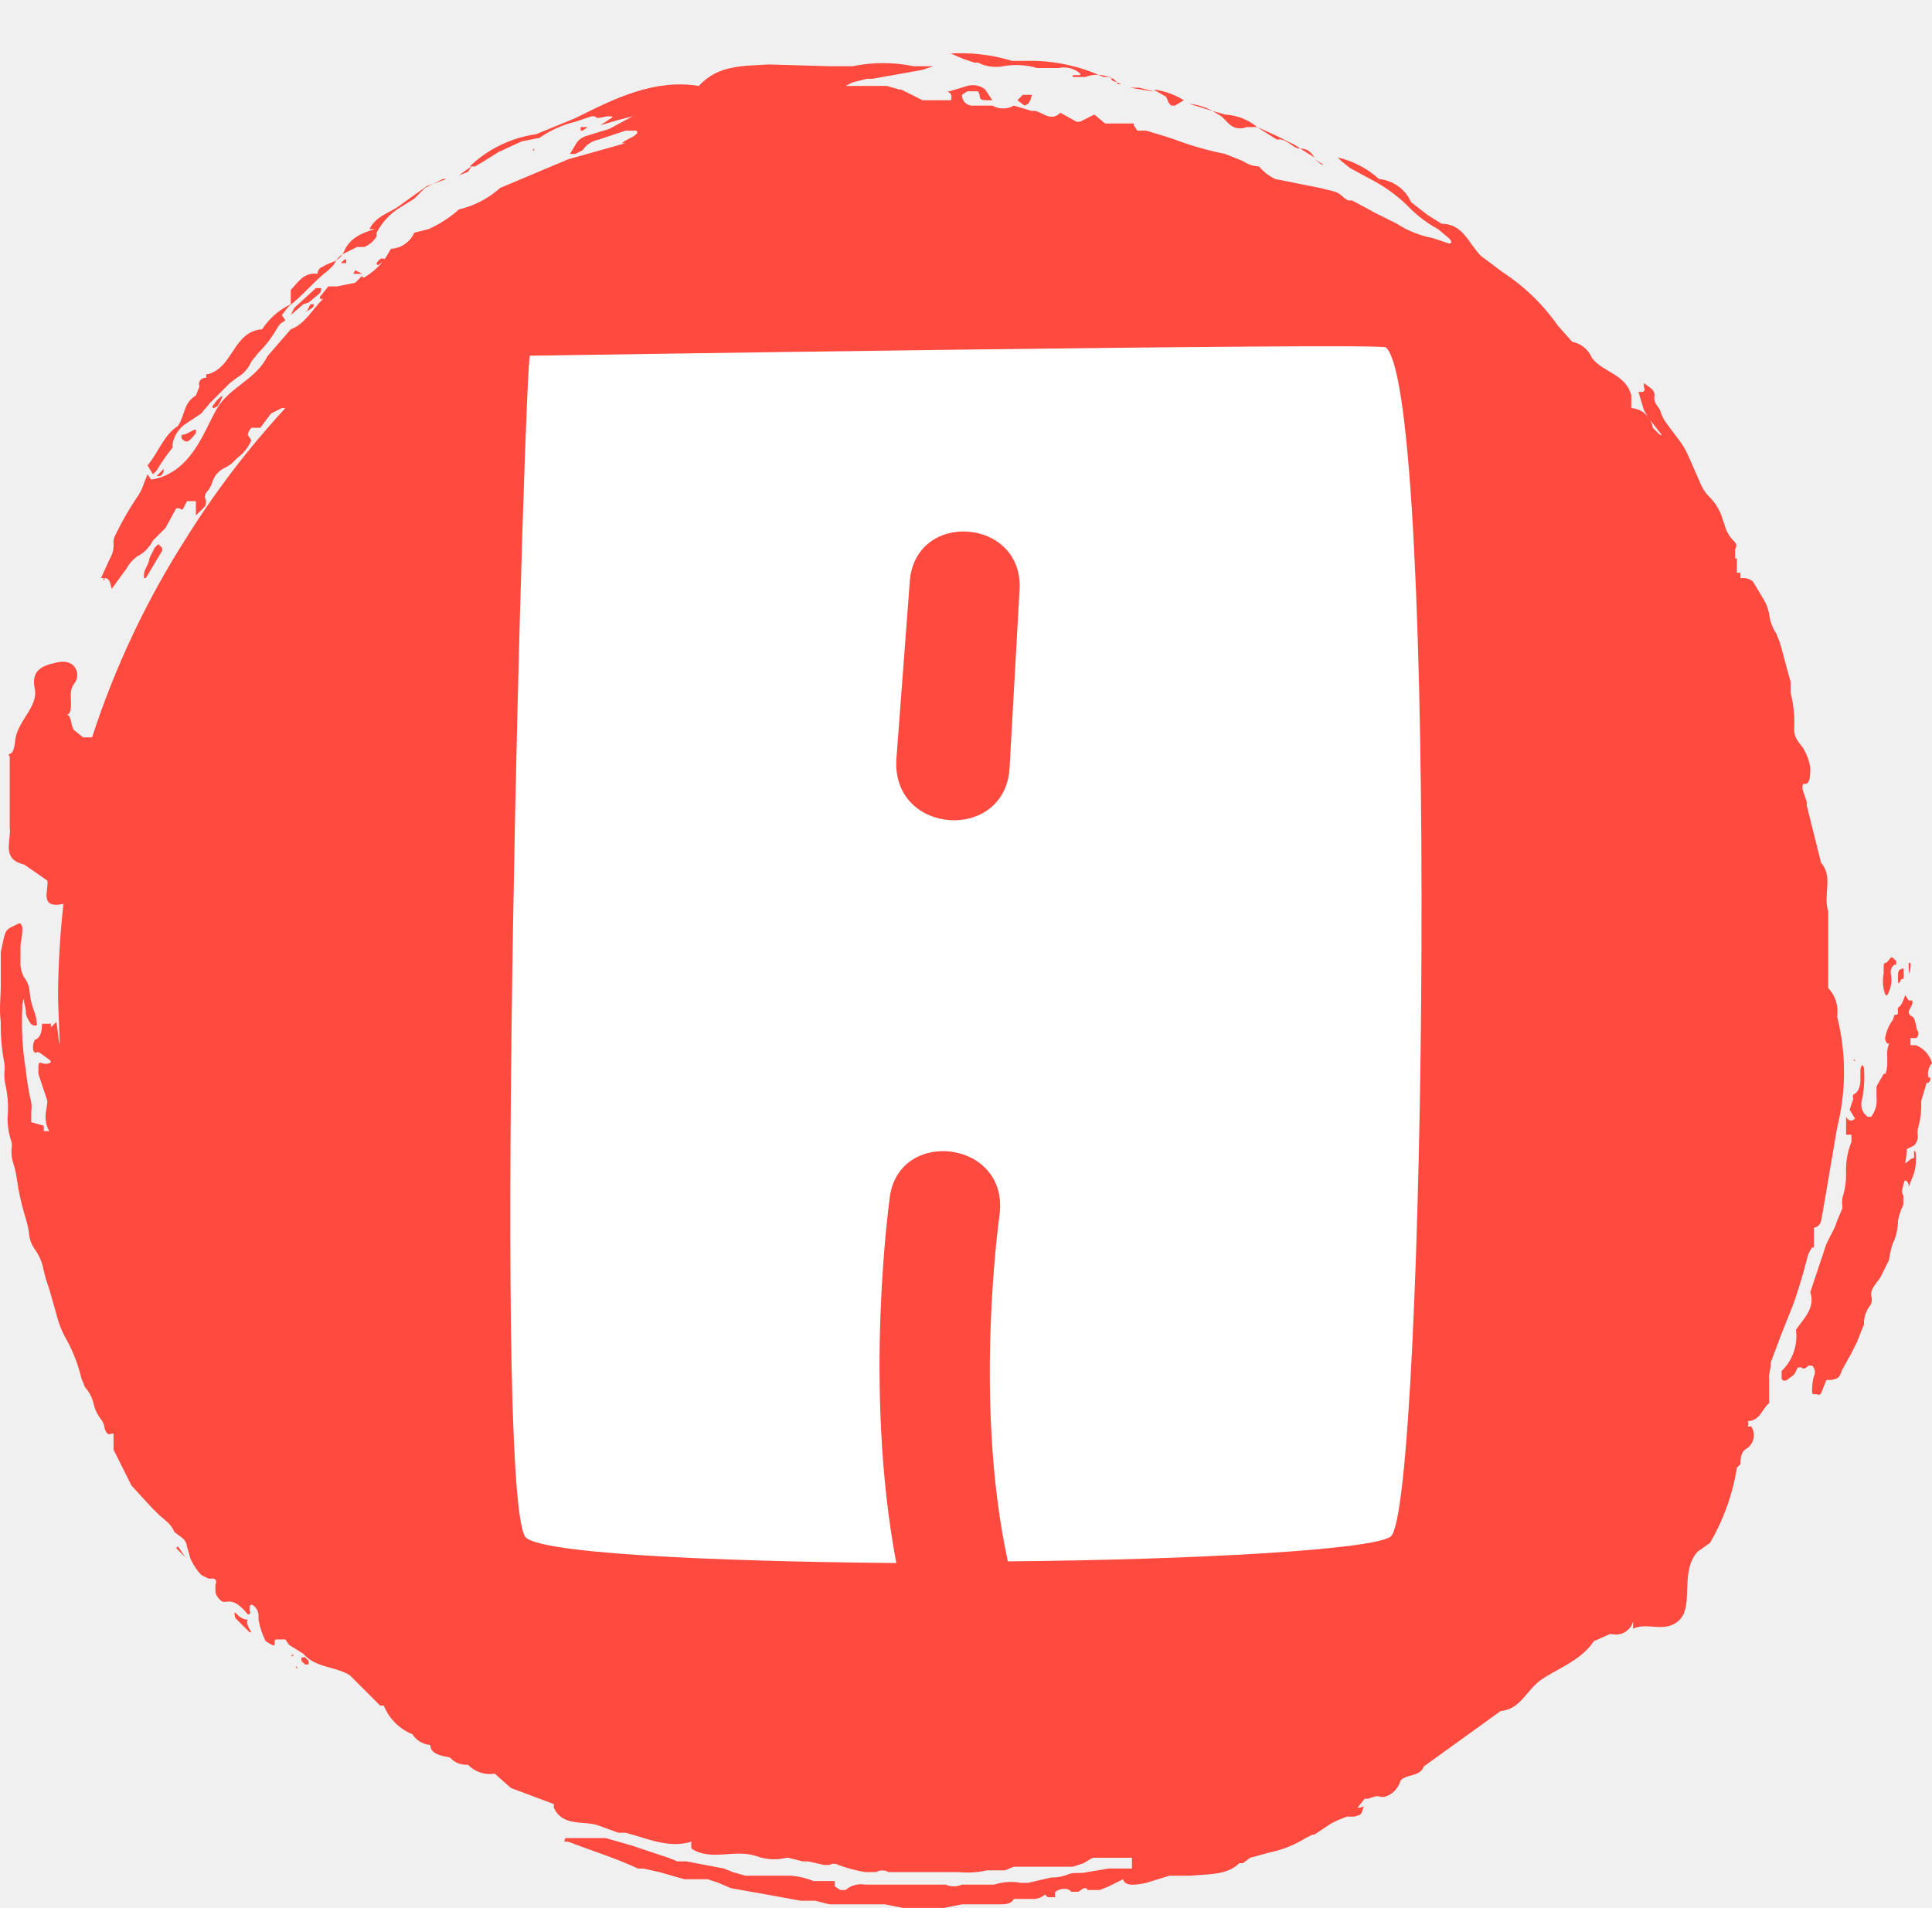
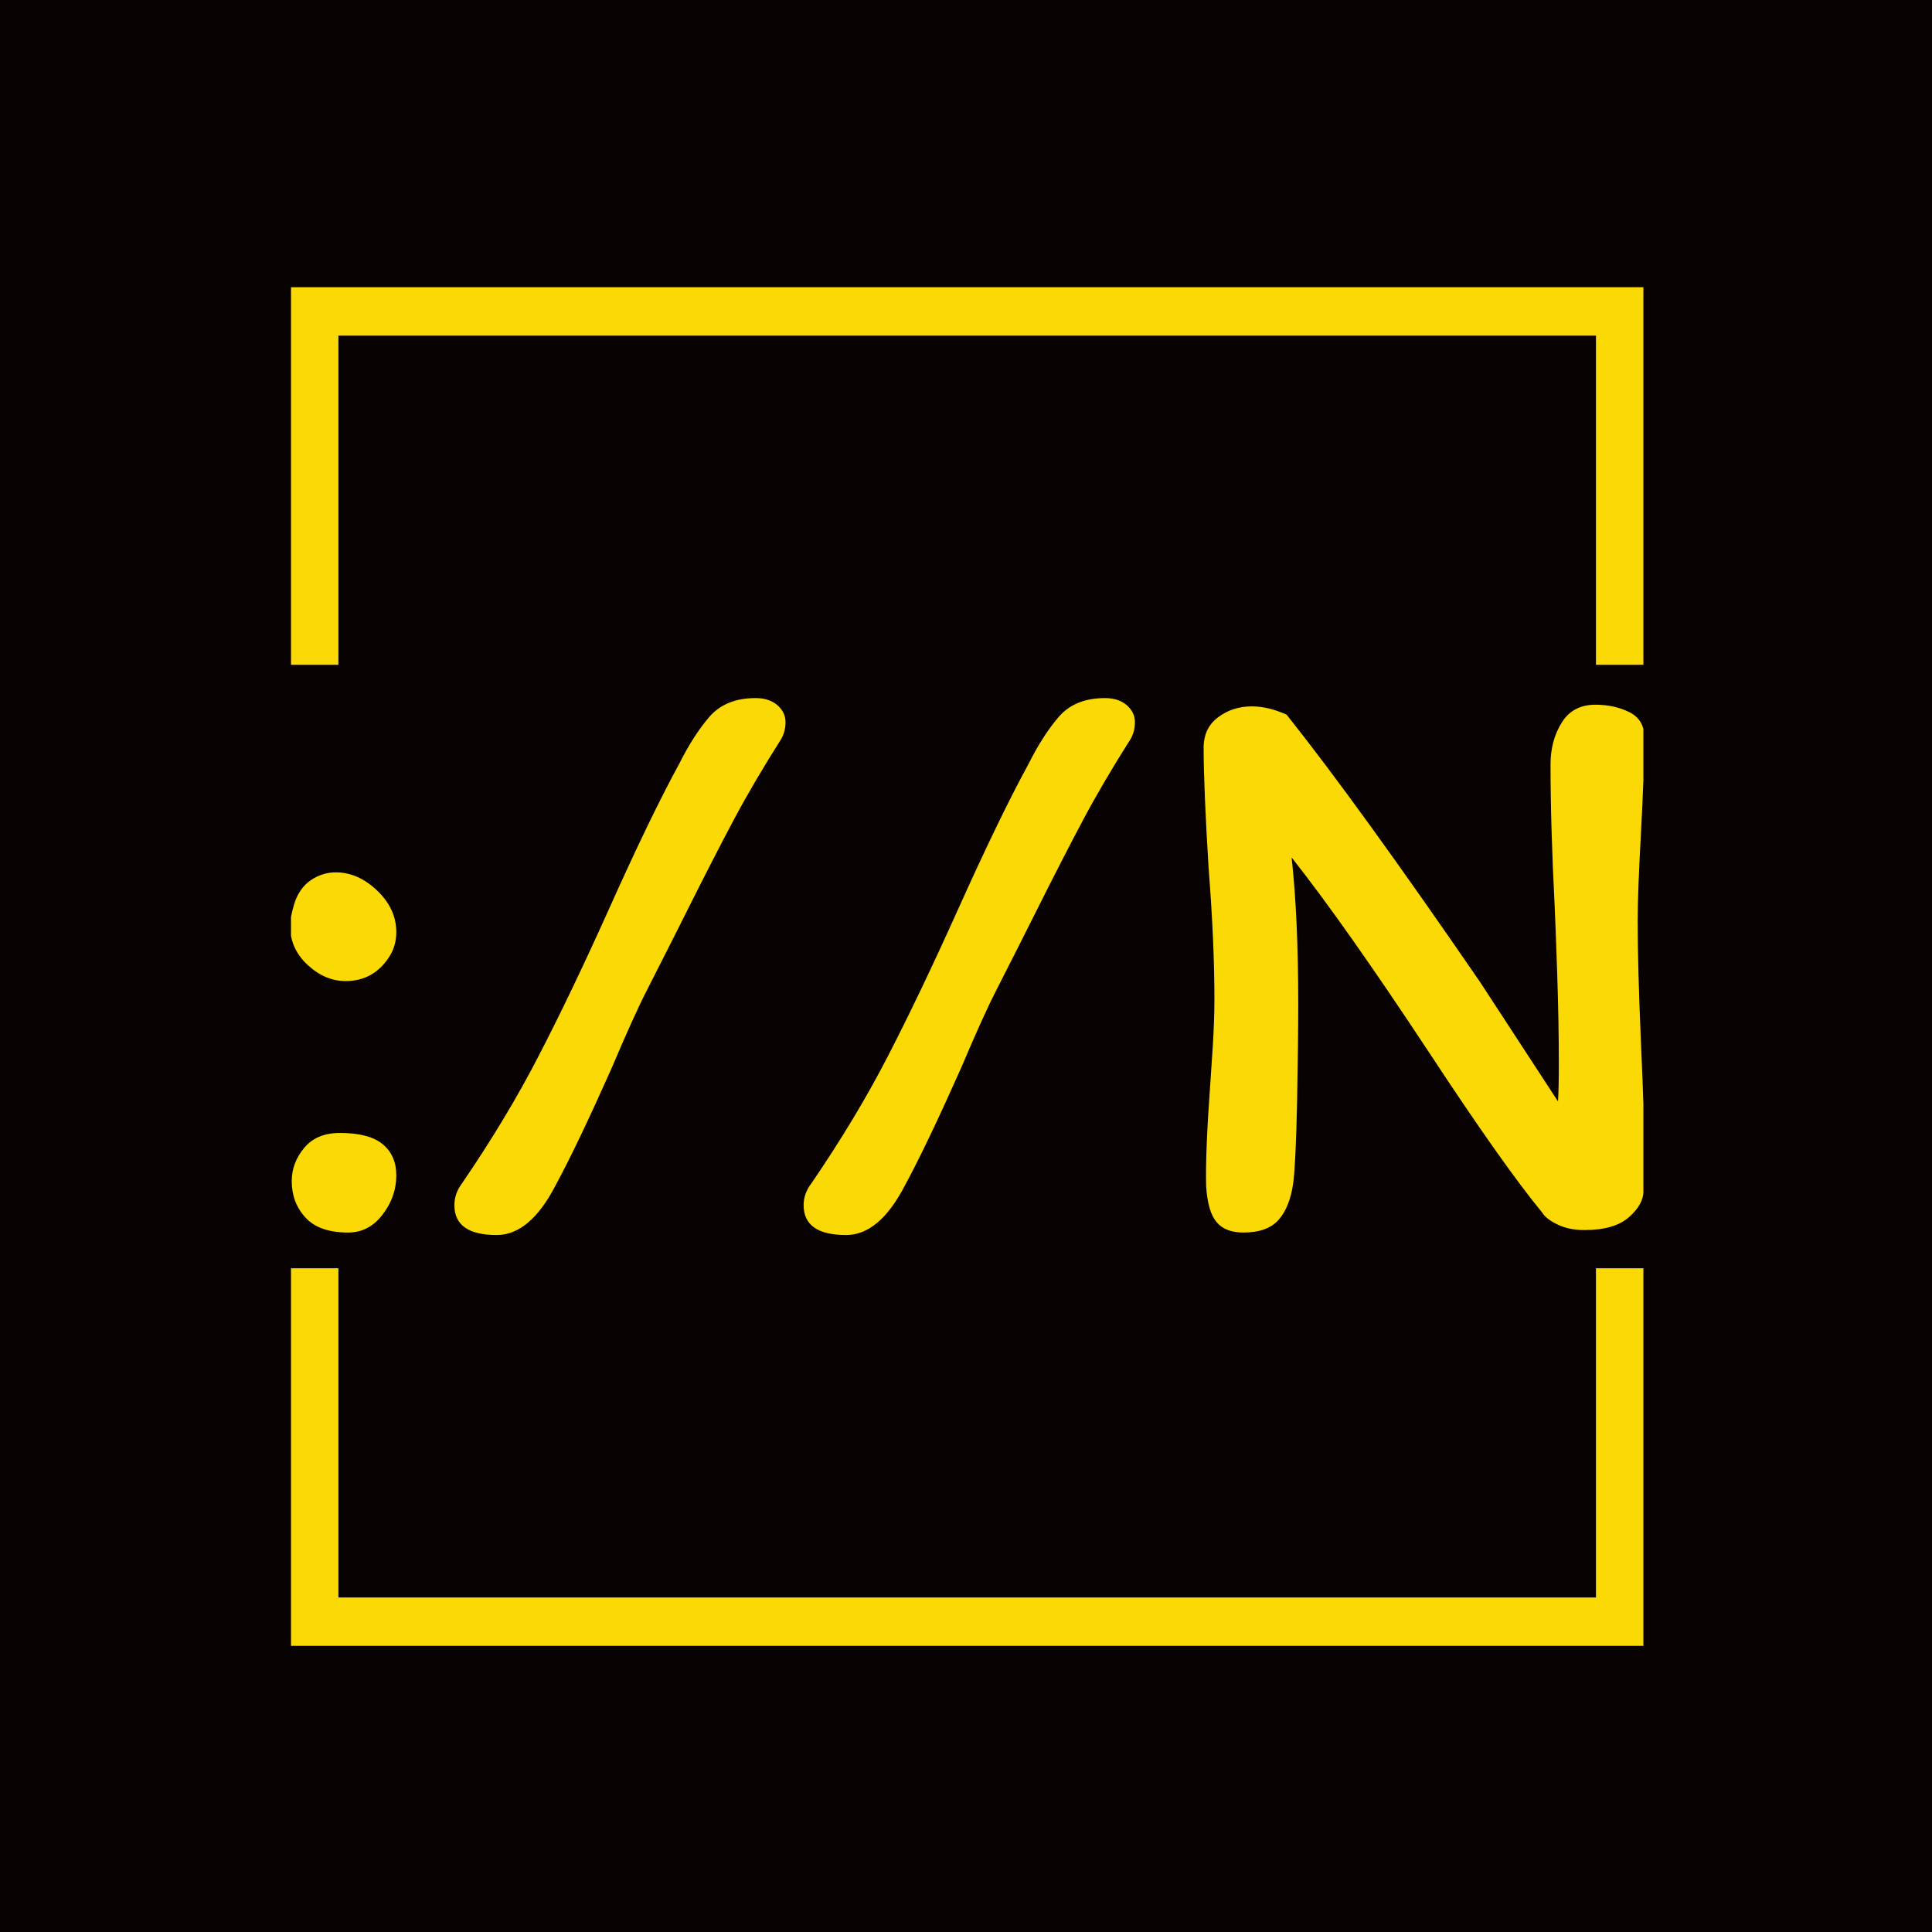
- <svg xmlns="http://www.w3.org/2000/svg" width="308.761" height="304.916" viewBox="0 0 106.008 104.687" class="css-1j8o68f" version="1.1" id="svg23">
-   <defs id="SvgjsDefs2684" />
-   <g id="SvgjsG2685" featurekey="rootContainer" transform="matrix(0.9820593,0,0,0.9820593,-0.05456052,0)" fill="#ff4a3f">
-     <g id="g17">
-       <path d="M19.8 15.3h.5l-.4-.2zm.5.1zm.8-.7c0 .1 0 .1.1.1l.4-.3c-.2-.1-.3-.1-.5.2zm.4-.2zm-4.1 2.3zm-.2.6l.3-.2c.1-.1.1-.2.1-.2h-.2l-.2.4c-.1-.1-.1 0 0 0zm2.2-2.9h-.1l-.2.2h.3zm-2.1 2.4l.6-.5c.1-.1.1-.2.1-.3h-.3l-1.2 1.1-.2.4.7-.6zm-1.1.8z" id="path3" />
-       <path d="M9.7 25v-.2a1.7 1.7 0 0 1 .7-1.1l.9-.6.5-.6.7-.7.4-.4.4-.3a1.9 1.9 0 0 0 .8-.9l.4-.5a5.9 5.9 0 0 0 1-1.3l.2-.3.3-.2-.2-.3.4-.5c.8-.6 1.4-1.4 2.2-2l.3-.3a1.4 1.4 0 0 1 .5-.6l.8-.4h.4a1.4 1.4 0 0 0 .7-.6V13a3.5 3.5 0 0 1 1.3-1.4l.8-.5.2-.2.4-.4 1-.5h.2l-1.1.4-1.4 1c-.6.5-1.4.6-1.8 1.4h.3c-.7.2-1.4.5-1.7 1.2s-.8.6-1.2.9a.4.4 0 0 0-.3.4c-.8-.1-1.1.5-1.5.9v.8a3.9 3.9 0 0 0-1.6 1.4c-1.6.1-1.6 2.1-3 2.5h-.1a.2.2 0 0 0 0 .2c-.3 0-.5.2-.4.5l-.2.5c-.7.4-.6 1.1-1 1.7-.8.5-1.1 1.5-1.7 2.2l.3.5.2-.2a11.6 11.6 0 0 1 .9-1.3zM53.9 3.3l.6.2h.2a2.2 2.2 0 0 0 1.4.2 4.1 4.1 0 0 1 1.9.1h1.2a1.4 1.4 0 0 1 1.2.3.1.1 0 0 1 0 .1H60a.1.1 0 0 0 0 .1h.7a1.8 1.8 0 0 1 1.3 0c.2 0 .1.1.2.2l.5.2h-.2c-.2-.4-.5-.4-.8-.4a9.7 9.7 0 0 0-4.3-.9h-.8A9.8 9.8 0 0 0 53 3h.2zm7.3 3.1zM50.3 4.7zm10.9 1.7h.2-.2zM19 14.7zm32.1-10zm17.6 2.2a.9.9 0 0 0 1 .2h.6a3.1 3.1 0 0 0-1.8-.7l-.7-.2.5.3zm-3.4-1.3c0 .1.1.2.2.3h.2l.5-.3a4.2 4.2 0 0 0-1.7-.6l.7.4zm7.4 2.7l.8.5c-.2-.3-.4-.5-.8-.5z" id="path5" />
-       <path d="M99 76.1l.6-1.6.6-1.5c.2-.5.6-1.8.8-2.6a1.7 1.7 0 0 1 .3-.7h.1v-1.1c.5-.1.4-.6.5-.9l.8-4.7a12.7 12.7 0 0 0 0-6.2 1.9 1.9 0 0 0-.5-1.6v-4.3c-.3-.9.3-1.9-.4-2.7L101 45a.4.4 0 0 0 0-.2l-.2-.6a.5.5 0 0 1 0-.4h.1c.3 0 .3-.5.3-.9a3 3 0 0 0-.4-1.1l-.3-.4a1.1 1.1 0 0 1-.2-.7 6.7 6.7 0 0 0-.2-2v-.6c-.2-.7-.4-1.5-.6-2.2l-.2-.5a2.5 2.5 0 0 1-.4-1.1 2.5 2.5 0 0 0-.3-.8l-.6-1a.8.8 0 0 0-.6-.2h-.1V32h-.2v-.8H97V31a.4.4 0 0 0 0-.1v-.2c.1-.2.1-.3-.1-.5a1.8 1.8 0 0 1-.4-.6l-.2-.6a2.9 2.9 0 0 0-.7-1.2 2.2 2.2 0 0 1-.5-.7l-.7-1.6a4.3 4.3 0 0 0-.6-1l-.6-.8a2.4 2.4 0 0 1-.4-.8l-.2-.3a.6.6 0 0 1-.1-.5.5.5 0 0 0-.2-.4l-.4-.3v.2c.1.2 0 .3-.1.3h-.2l.3 1 .3.5.7.9h-.1l-.2-.2-.2-.2a1.3 1.3 0 0 0-1.2-1.1v-.7c-.3-1.2-1.6-1.3-2.2-2.1a1.5 1.5 0 0 0-1.1-.9l-.8-.9a11.3 11.3 0 0 0-3.1-3l-.8-.6-.4-.3c-.7-.7-1-1.8-2.2-1.8l-.8-.5-.9-.7a2.2 2.2 0 0 0-1.8-1.3 5.1 5.1 0 0 0-2.3-1.2l.2.2.5.4 1.3.7a8.5 8.5 0 0 1 2.1 1.6 6.8 6.8 0 0 0 1.5 1.1l.6.5c.1.1.2.2.1.3H81l-.9-.3a5.6 5.6 0 0 1-2-.8l-1.2-.6-1.3-.7h-.2c-.3-.1-.4-.4-.8-.5l-.8-.2-2.5-.5a2.6 2.6 0 0 1-.9-.7 1.7 1.7 0 0 1-.9-.3l-1-.4a18.1 18.1 0 0 1-2.8-.8l-.6-.2-1-.3h-.5l-.2-.3v-.1h-1.6l-.6-.5-.4.2-.4.2h-.2l-.9-.5c-.6.6-1.1-.2-1.6-.1l-1-.3a1.2 1.2 0 0 1-1.2 0h-1.2a.6.6 0 0 1-.5-.6l.3-.2h.6a.7.7 0 0 1 .1.3c0 .2.2.2.5.2h.2l-.4-.6a1.1 1.1 0 0 0-1-.2l-1 .3H53c.3.2.2.3.2.5h-1.6l-.4-.2-.8-.4h-.1l-.7-.2h-2.3l.4-.2.8-.2h.3l1.7-.3 1.1-.2.6-.2h-1.1a8.4 8.4 0 0 0-3.4 0h-1.3L43 3.6c-1.4.1-2.8 0-3.9 1.2-2.5-.4-4.7.7-6.9 1.8l-2.2.9a6.7 6.7 0 0 0-3.7 1.8h.3l.5-.3.8-.5 1.3-.6 1-.2a6 6 0 0 1 2-.9l.9-.3h.2c.1.2.5 0 .7 0h.2c.1 0 .1.1 0 .1l-.6.4 1-.3.8-.2-1.3.7-1.3.4a1 1 0 0 0-.6.5l-.3.5h.3l.4-.2a1.4 1.4 0 0 1 .9-.6l1.5-.5h.5a.1.1 0 0 1 .1.2c-.2.2-.6.3-.8.5h.2l-3.2.9-3.8 1.6a5.2 5.2 0 0 1-2.3 1.2 6.6 6.6 0 0 1-1.7 1.1l-.8.2a1.5 1.5 0 0 1-1.3.9l-.3.5a3.7 3.7 0 0 1-1.2 1.1h-.1v-.1l-.2.2-.2.2-1 .2h-.5l-.4.5c-.1.1-.1.2 0 .2h.1c-.6.6-1 1.4-1.8 1.7L15 19.9c-.6 1.2-1.8 1.6-2.6 2.6s-1.4 3.9-3.9 4.3l-.2-.3-.2.5a2.7 2.7 0 0 1-.4.8 16.9 16.9 0 0 0-1.2 2.1.8.8 0 0 0-.1.5 1.4 1.4 0 0 1-.2.8l-.5 1.1h.2c.3 0 .3.3.4.6l.8-1.1a2.2 2.2 0 0 1 .6-.7 2 2 0 0 0 .9-.9l.3-.3.4-.4.6-1.1h.2c.1.1.1.1.2 0l.2-.4h.5v.8l.5-.5a.5.5 0 0 0 0-.5.4.4 0 0 1 .1-.3 1.5 1.5 0 0 0 .3-.5 1.3 1.3 0 0 1 .8-.9l.3-.2.3-.3a2.4 2.4 0 0 0 .8-1l-.2-.3c0-.1.1-.3.2-.4h.5l.6-.8.6-.3h.2a48.8 48.8 0 0 0-5.5 7.2h-.1.1a48.4 48.4 0 0 0-5.3 11.2h-.5l-.5-.4c-.2-.2-.1-.7-.4-.9h.1c.3-.5-.1-1.2.3-1.7s.1-1.4-.9-1.2-1.5.5-1.3 1.5-1 1.8-1.1 2.9-.5.5-.3.9v3.9c.1.8-.5 1.8.8 2.1l1.3.9c.1.5-.5 1.6.9 1.3a49.2 49.2 0 0 0-.3 5c0 1.1.1 2.2.1 3.3v-.4c-.1-.4-.1-.8-.2-1.3l-.3.3v-.2h-.5c0 .5-.1.8-.4.9a.9.9 0 0 0-.1.5c0 .1.1.3.2.2s.4.2.7.4-.2.3-.4.2-.2.1-.2.3v.3l.5 1.5c0 .3-.1.6-.1.9a1.7 1.7 0 0 0 .2.8h-.3v-.3l-.7-.2v-.6a1.5 1.5 0 0 0 0-.5 14.6 14.6 0 0 1-.3-1.8 16.6 16.6 0 0 1-.2-3.5.9.9 0 0 1 .1-.5v.2a2.9 2.9 0 0 1 .1.5.8.8 0 0 0 .1.4c.1.2.2.4.4.4s.1-.1.1-.2a2.1 2.1 0 0 0-.1-.5 4.2 4.2 0 0 1-.3-1.3 1.5 1.5 0 0 0-.3-.7 1.6 1.6 0 0 1-.2-.9v-.8c0-.3.1-.6.1-.9a.5.5 0 0 0-.1-.4h-.1c-.8.4-.7.2-1 1.6V55c0 .7-.1 1.4 0 2.1a10.8 10.8 0 0 0 .2 2.3 1.8 1.8 0 0 1 0 .5 3.1 3.1 0 0 0 .1.9 5.9 5.9 0 0 1 .1 1.3 3.9 3.9 0 0 0 .2 1.7 1.2 1.2 0 0 1 0 .4 2.1 2.1 0 0 0 .1.8 4.9 4.9 0 0 1 .2.9 14 14 0 0 0 .5 2.2 5 5 0 0 1 .2 1 1.7 1.7 0 0 0 .3.7 2.9 2.9 0 0 1 .5 1.2 8.5 8.5 0 0 0 .3 1l.4 1.4a5.4 5.4 0 0 0 .6 1.5 8.5 8.5 0 0 1 .8 2.1l.2.5a2.1 2.1 0 0 1 .5 1 2.1 2.1 0 0 0 .4.8 1 1 0 0 1 .2.5c.1.3.2.4.4.3h.1v.9l.5 1 .5 1 1.1 1.2.4.4c.3.3.7.5.9 1l.4.3a.7.7 0 0 1 .3.5l.2.7a3.3 3.3 0 0 0 .6.9l.4.2h.3a.2.2 0 0 1 .1.3 2.5 2.5 0 0 0 0 .5.9.9 0 0 0 .4.5h.2c.4-.1.8.2 1.2.7h.1c0-.1.1-.1 0-.2v-.2c0-.1.1-.2.2-.1a.7.7 0 0 1 .3.6v.2a4.3 4.3 0 0 0 .4 1.2c.5.3.5.3.5.1s0-.2.2-.2h.4l.2.3.8.5c.7.8 1.8.7 2.6 1.2l1.7 1.7h.2a2.9 2.9 0 0 0 1.6 1.6 1.3 1.3 0 0 0 1 .6c0 .5.6.6 1.1.7a1.2 1.2 0 0 0 .8.4h.2a1.7 1.7 0 0 0 1.5.5l.9.8 2.4.9v.2c.5 1.1 1.7.7 2.5 1l1.1.4h.4c1.2.3 2.4.9 3.7.5a.7.7 0 0 0 0 .4c1.1.7 2.4 0 3.6.4a2.9 2.9 0 0 0 1.7.1h.1l.8.2h.3l.9.2h.3a.5.5 0 0 1 .5 0 7.9 7.9 0 0 0 1.5.4h.6a.7.7 0 0 1 .7 0h3.9a5 5 0 0 0 1.6-.1h1l.5-.2H60l.6-.2.5-.3h2.2v.6H62l-1.2.2c-.4.1-.7 0-1 .1a2.4 2.4 0 0 1-1 .2l-1.3.3h-.4a3.1 3.1 0 0 0-1.5.1h-1.8a1.1 1.1 0 0 1-.9 0h-4.5a1.3 1.3 0 0 0-1.1.3H47l-.3-.2v-.3h-1.2a4.1 4.1 0 0 0-1.3-.3h-2.5l-.7-.2-.5-.2-2.1-.4h-.5l-.5-.2-2.1-.7-1.4-.4h-2.2c-.1 0-.1.1-.1.2h.2c1.3.5 2.6.9 3.9 1.5h.3l.9.2 1.4.4h1.3l.6.2.7.3 1.7.3 1.1.2 1.1.2h.8l.8.2h3.1l1 .2h2.3l1-.2H56c.4 0 .6-.1.7-.3h1a1 1 0 0 0 .8-.3c-.1.1 0 .1.1.2h.4v-.2c0-.1 0-.1.2-.2s.6-.1.7.1h.4l.3-.2c.2 0 .2 0 .2.1h.7l.5-.2.8-.4c.1.3.4.4 1.3.2l1.3-.4h1.2c.9-.1 2 0 2.7-.7h.2l.4-.3 1.1-.3a6.1 6.1 0 0 0 2-.8l.4-.2h.1l.9-.6.4-.2.5-.2h.4c.4-.1.4-.1.5-.4s0-.1-.2-.1h-.1l.4-.5h.2c.3-.1.5-.2.7-.1h.2a1.3 1.3 0 0 0 .9-.9c.3-.4 1.1-.2 1.3-.8l4.3-3.1c1.1-.1 1.4-1.1 2.2-1.7s2.3-1.1 3-2.2l.9-.4h.1a1 1 0 0 0 1.2-.7v.4c.8-.4 1.8.3 2.6-.5s0-2.7 1-3.8l.7-.5a12.1 12.1 0 0 0 1.5-4.2l.2-.2c0-.3 0-.7.4-.9a.9.9 0 0 0 .2-1.2h-.2a.3.3 0 0 0 0-.3c.7 0 .8-.7 1.2-1V77a.5.5 0 0 1 0-.2 3.8 3.8 0 0 0 .1-.7zM5.9 32.2z" id="path7" />
-       <path d="M26.4 9.3l-.3.2-.4.3.5-.2zm6.1-2h.1l.3-.2h-.4zm-2.6 1l-.1.1h.1v-.1zm-1.5 1.4zm1.3-.2zm-6.3 3.1zM9.2 26.2l-.4.4H9a.4.4 0 0 0 .2-.4zm3-3.5a2.1 2.1 0 0 0 .3-.6 1.5 1.5 0 0 0-.5.5c-.1.1-.1.2 0 .2zM11 24.2V24c-.2 0-.5.3-.8.3v.2c.3.3.4.2.8-.3zm3 66.2zM73.9 9.2h.1l-.5-.3zm-2.5-1.4c.5-.1.8.4 1.2.5h.1l-.3-.2-1-.5-1.1-.5.3.2zM52.8 3.1zm11.7 2h-.1l-1.2-.2h.5zm2 .7l1.3.4a3.3 3.3 0 0 0-1.3-.4zm-9 0a1 1 0 0 0 .2-.5h-.5l-.3.3.4.3zm9 1.6zM49.9 4.2zm2.9.7zM48.5 4zm13.8 2.1a.5.5 0 0 0 0 .1zm44.8 52.3h-.3V58h.3c.1 0 .2-.3.1-.4s-.1-.7-.3-.8a.3.3 0 0 1-.2-.3l.2-.4a.4.4 0 0 0 0-.2h-.2l-.2-.3c-.1.3-.2.6-.4.7a.5.5 0 0 0 0 .2c0 .1 0 .2-.1.2h-.1a1.1 1.1 0 0 1-.1.3 2.3 2.3 0 0 0-.4.9.4.4 0 0 0 .1.4h.1a1.7 1.7 0 0 0-.1.8v.4a1.8 1.8 0 0 1-.1.5h-.1l-.4.7v.6a1.5 1.5 0 0 1-.3 1.1h-.2l-.2-.2a.9.9 0 0 1-.1-.8 6.5 6.5 0 0 0 .1-1.7c0-.1-.1-.2-.1-.2a.5.5 0 0 0-.1.3v.6c0 .2-.1.6-.3.7s-.1.2-.1.3l-.2.6.3.5c-.2.2-.4.1-.5-.1v1h.3v.4a4.2 4.2 0 0 0-.3 1.4 3.3 3.3 0 0 0 0 .4 4 4 0 0 1-.2 1.3 2 2 0 0 0 0 .6l-.3.7a3.2 3.2 0 0 1-.3.7l-.3.6-.9 2.7c.3.9-.4 1.5-.8 2.1a2.7 2.7 0 0 1-.8 2.3v.4c0 .1.1.2.3.1l.4-.3.2-.4h.2c.1.1.2.1.4-.1h.2a.5.5 0 0 1 .1.6 2.9 2.9 0 0 0-.1.8c0 .1 0 .2.1.2h.2c.1.1.2 0 .3-.3l.2-.5h.3c.4-.1.4-.1.6-.6l.5-.9.3-.6.4-1a1.6 1.6 0 0 1 .3-1 .6.6 0 0 0 .1-.6c0-.2 0-.3.2-.6l.3-.4.5-1a4.7 4.7 0 0 1 .2-.9 3 3 0 0 0 .3-1.3 3.8 3.8 0 0 1 .3-.9v-.5c-.1-.2-.1-.2 0-.6s.1-.2.2-.2a.4.4 0 0 1 .1.3l.2-.5a2.3 2.3 0 0 0 .2-.9v-.3c0-.1 0-.3-.1-.3v.4c-.2 0-.3.2-.5.3a6.4 6.4 0 0 0 .1-.8l.4-.2a.7.7 0 0 0 .2-.6 1.4 1.4 0 0 1 0-.3 4.8 4.8 0 0 0 .2-1.4v-.2l.3-1h.1a.3.3 0 0 0 .1-.3h-.1a.9.9 0 0 1 .2-.8 1.5 1.5 0 0 0-.9-1zm-1.2 7.8zm-.2-9.9zm0 0zM9.1 30.8a.3.3 0 0 0 0-.2l-.2-.2-.2.2-.3.6c0 .3-.3.6-.3.9v.2h.1zm96.3 24.8h.1a1.7 1.7 0 0 0 .2-1.2.5.5 0 0 1 .2-.5h.1v-.2l-.2-.2h-.1c-.1.1-.2.3-.3.3s-.1.1-.1.3v.3a2.2 2.2 0 0 0 .1 1.2zM13.2 90.1c-.1 0 0 .2 0 .3l.8.8h.1c-.2-.3-.3-.6-.2-.7a.9.9 0 0 1-.5-.2zm.8.3zm92.3-35.7h.1a2 2 0 0 0 0-.6c-.3.1-.3.1-.3.6s.1.1.2 0z" id="path9" />
-       <path d="M106.7 62a.6.6 0 0 0 .1-.5c0-.1-.1-.2-.1-.1h-.2v.2c0 .4.1.5.2.4zm.1-8.2h-.1v.6a1 1 0 0 0 .1-.6zM17.1 92.6h-.2v.2l.2.2h.2v-.2zm86.6-33.3c0-.1 0-.1-.1-.1zM9.9 86.5l.5.5-.4-.6z" id="path11" />
-       <circle cx="10.5" cy="87.1" transform="rotate(-24.8 10.4 87.159)" id="circle13" />
-       <path d="M9.7 30.1h-.1v.2-.2h.1zm83.2-6.6l-.2-.3h-.1zm-14.7 77.1zM5.9 32.2zm-.1.2a.3.3 0 0 0 .1-.2v.2zm1.9-4.9zM61.5 2.4zm42.8 58.2v.1-.1zM16.4 92.5h-.1c.1.1.2 0 .1-.1zm.2.7h.1l-.1-.1v.1zm73.9-71.3zm15.2 34.4zM14.6 91.7zm92.1-37zm-.8 11.4zM34.6 0z" id="path15" />
-     </g>
-   </g>
-   <g id="SvgjsG2686" featurekey="nameFeature-0" transform="matrix(2.284354,0,0,2.284354,27.98006,-5.60952)" fill="#ffffff">
-     <path d="M9.6 16.48 l-0.32 4.24 c-0.08 1.8 2.6 1.96 2.72 0.2 l0.24 -4.28 c0.12 -1.76 -2.56 -1.96 -2.64 -0.16 z M0.48 11 l0 0 c0.04 0 20.48 -0.32 20.56 -0.2 c1.28 1.12 0.96 27.8 0.12 28.56 c-0.4 0.32 -4.64 0.56 -9.2 0.6 c-0.84 -3.84 -0.2 -8.32 -0.2 -8.32 c0.24 -1.8 -2.44 -2.12 -2.64 -0.4 c0 0.04 -0.64 4.52 0.16 8.76 c-4.56 -0.04 -8.68 -0.24 -8.92 -0.64 c-0.8 -1.44 0 -28.28 0.12 -28.36 z" id="path20" />
+ <svg xmlns="http://www.w3.org/2000/svg" version="1.1" width="1000" height="1000" viewBox="0 0 1000 1000">
+   <rect width="1000" height="1000" fill="#090202" />
+   <g transform="matrix(0.7,0,0,0.7,150.6188,146.0868)">
+     <svg viewBox="0 0 244 247" data-background-color="#090202" preserveAspectRatio="xMidYMid meet" height="1012" width="1000">
+       <g id="tight-bounds" transform="matrix(1,0,0,1,-0.21568,-0.1)">
+         <svg viewBox="0 0 244.431 247.2" height="247.2" width="244.431">
+           <g>
+             <svg />
+           </g>
+           <g>
+             <svg viewBox="0 0 244.431 247.2" height="247.2" width="244.431">
+               <g transform="matrix(1,0,0,1,0,75.14807)">
+                 <svg viewBox="0 0 244.431 96.904" height="96.904" width="244.431">
+                   <g>
+                     <svg viewBox="0 0 244.431 96.904" height="96.904" width="244.431">
+                       <g>
+                         <svg viewBox="0 0 244.431 96.904" height="96.904" width="244.431">
+                           <g>
+                             <svg viewBox="0 0 244.431 96.904" height="96.904" width="244.431">
+                               <g id="textblocktransform">
+                                 <svg viewBox="0 0 244.431 96.904" height="96.904" width="244.431" id="textblock">
+                                   <g>
+                                     <svg viewBox="0 0 244.431 96.904" height="96.904" width="244.431">
+                                       <g transform="matrix(1,0,0,1,0,0)">
+                                         <svg width="244.431" viewBox="2.9 -32.1 81.59 32.35" height="96.904" data-palette-color="#fbd904">
+                                           <path d="M6.25-15.05Q5-15.05 3.95-16.03 2.9-17 2.9-18.4L2.9-18.4Q2.9-18.85 3.15-19.7L3.15-19.7Q3.45-20.65 4.15-21.13 4.85-21.6 5.65-21.6L5.65-21.6Q7-21.6 8.15-20.5 9.3-19.4 9.3-18L9.3-18Q9.3-17.2 8.9-16.55L8.9-16.55Q7.95-15.05 6.25-15.05L6.25-15.05ZM5.9-5.9Q7.65-5.9 8.47-5.23 9.3-4.55 9.3-3.35L9.3-3.35Q9.3-2.05 8.47-0.98 7.65 0.1 6.4 0.1L6.4 0.1Q4.65 0.1 3.83-0.8 3-1.7 3-3L3-3Q3-4.1 3.75-5 4.5-5.9 5.9-5.9L5.9-5.9ZM30.95-32.1Q31.75-32.1 32.25-31.68 32.75-31.25 32.75-30.65L32.75-30.65Q32.75-30.1 32.5-29.65L32.5-29.65Q30.85-27.05 29.65-24.8 28.45-22.55 26.65-18.95L26.65-18.95Q25.95-17.55 24.4-14.5L24.4-14.5Q23.65-13.05 22.25-9.75L22.25-9.75Q20.2-5.15 18.9-2.75L18.9-2.75Q17.35 0.25 15.35 0.25L15.35 0.25Q12.8 0.25 12.8-1.55L12.8-1.55Q12.8-2.25 13.25-2.85L13.25-2.85Q15.95-6.8 17.87-10.53 19.8-14.25 22.05-19.25L22.05-19.25Q24.6-24.95 26.35-28.15L26.35-28.15Q27.2-29.85 28.17-30.98 29.15-32.1 30.95-32.1L30.95-32.1ZM52-32.1Q52.8-32.1 53.3-31.68 53.8-31.25 53.8-30.65L53.8-30.65Q53.8-30.1 53.55-29.65L53.55-29.65Q51.9-27.05 50.7-24.8 49.5-22.55 47.7-18.95L47.7-18.95Q47-17.55 45.45-14.5L45.45-14.5Q44.7-13.05 43.3-9.75L43.3-9.75Q41.25-5.15 39.95-2.75L39.95-2.75Q38.4 0.25 36.4 0.25L36.4 0.25Q33.84 0.25 33.84-1.55L33.84-1.55Q33.84-2.25 34.3-2.85L34.3-2.85Q37-6.8 38.92-10.53 40.84-14.25 43.09-19.25L43.09-19.25Q45.65-24.95 47.4-28.15L47.4-28.15Q48.25-29.85 49.22-30.98 50.2-32.1 52-32.1L52-32.1ZM78.84-28.1Q78.84-29.55 79.52-30.63 80.19-31.7 81.54-31.7L81.54-31.7Q82.69-31.7 83.59-31.25 84.49-30.8 84.49-29.75L84.49-29.75Q84.49-27.7 84.29-24L84.29-24Q84.09-20.4 84.09-18.65L84.09-18.65Q84.09-15.9 84.29-11.3L84.29-11.3Q84.49-6.9 84.49-4.85L84.49-4.85Q84.49-3.2 84.44-2.4L84.44-2.4Q84.44-1.6 83.57-0.83 82.69-0.05 80.89-0.05L80.89-0.05Q79.94-0.05 79.27-0.38 78.59-0.7 78.34-1.1L78.34-1.1Q75.99-3.95 71.49-10.8L71.49-10.8Q66.44-18.45 63.24-22.5L63.24-22.5Q63.64-18.9 63.64-13.7L63.64-13.7Q63.64-11.4 63.57-7.73 63.49-4.05 63.34-2.9L63.34-2.9Q63.14-1.45 62.47-0.68 61.79 0.1 60.34 0.1L60.34 0.1Q59.24 0.1 58.72-0.53 58.19-1.15 58.09-2.7L58.09-2.7Q58.04-4.75 58.34-8.85L58.34-8.85Q58.39-9.5 58.49-11.1 58.59-12.7 58.59-13.95L58.59-13.95Q58.59-17.4 58.24-21.85L58.24-21.85Q57.94-26.75 57.94-29.1L57.94-29.1Q57.94-30.3 58.82-30.95 59.69-31.6 60.84-31.6L60.84-31.6Q61.84-31.6 62.94-31.1L62.94-31.1Q67.24-25.7 74.59-15L74.59-15 79.29-7.8Q79.34-8.6 79.34-10.05L79.34-10.05Q79.34-12.6 79.24-15.55 79.14-18.5 79.09-19.55L79.09-19.55Q78.84-24.4 78.84-28.1L78.84-28.1Z" opacity="1" transform="matrix(1,0,0,1,0,0)" fill="#fbd904" class="undefined-text-0" data-fill-palette-color="primary" id="text-0" />
+                                         </svg>
+                                       </g>
+                                     </svg>
+                                   </g>
+                                 </svg>
+                               </g>
+                             </svg>
+                           </g>
+                           <g />
+                         </svg>
+                       </g>
+                     </svg>
+                   </g>
+                 </svg>
+               </g>
+               <path d="M0 69.148L0 1 244.431 1 244.431 69.148 235.692 69.148 235.692 9.739 8.739 9.739 8.739 69.148 0 69.148M0 178.052L0 246.2 244.431 246.2 244.431 178.052 235.692 178.052 235.692 237.461 8.739 237.461 8.739 178.052 0 178.052" fill="#fbd904" stroke="transparent" data-fill-palette-color="primary" />
+             </svg>
+           </g>
+           <defs />
+         </svg>
+         <rect width="244.431" height="247.2" fill="none" stroke="none" visibility="hidden" />
+       </g>
+     </svg>
  </g>
</svg>
